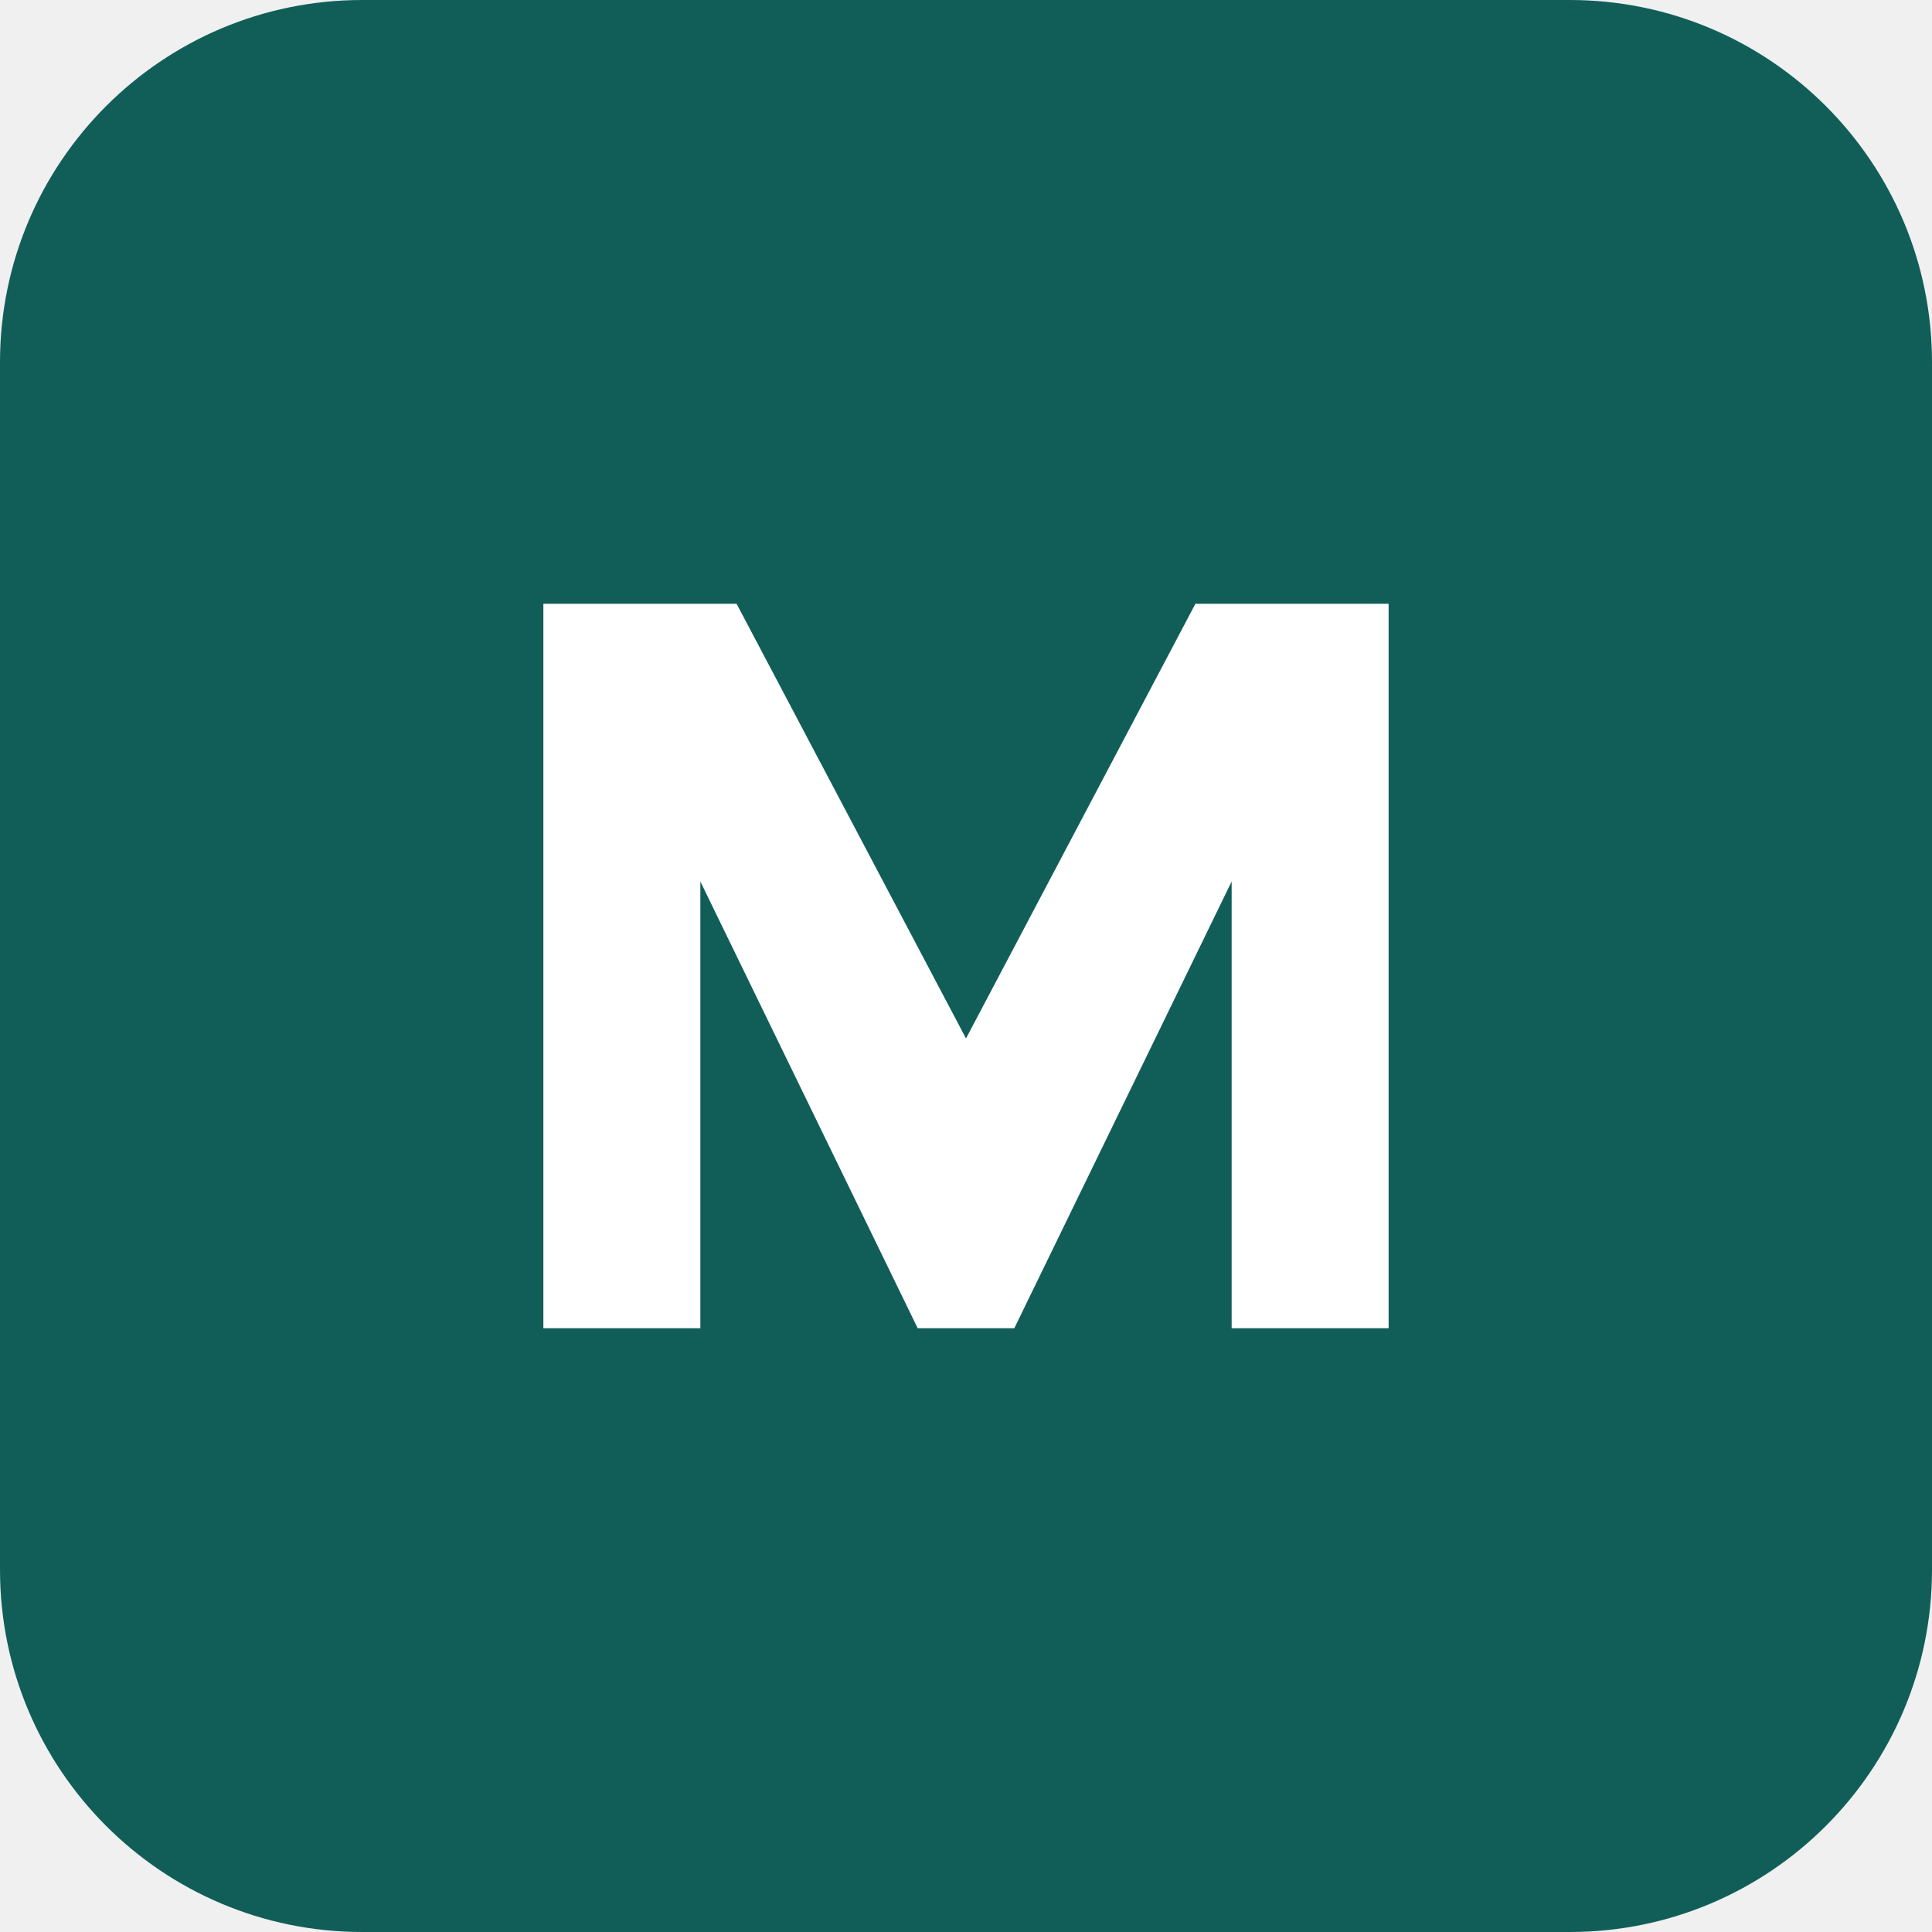
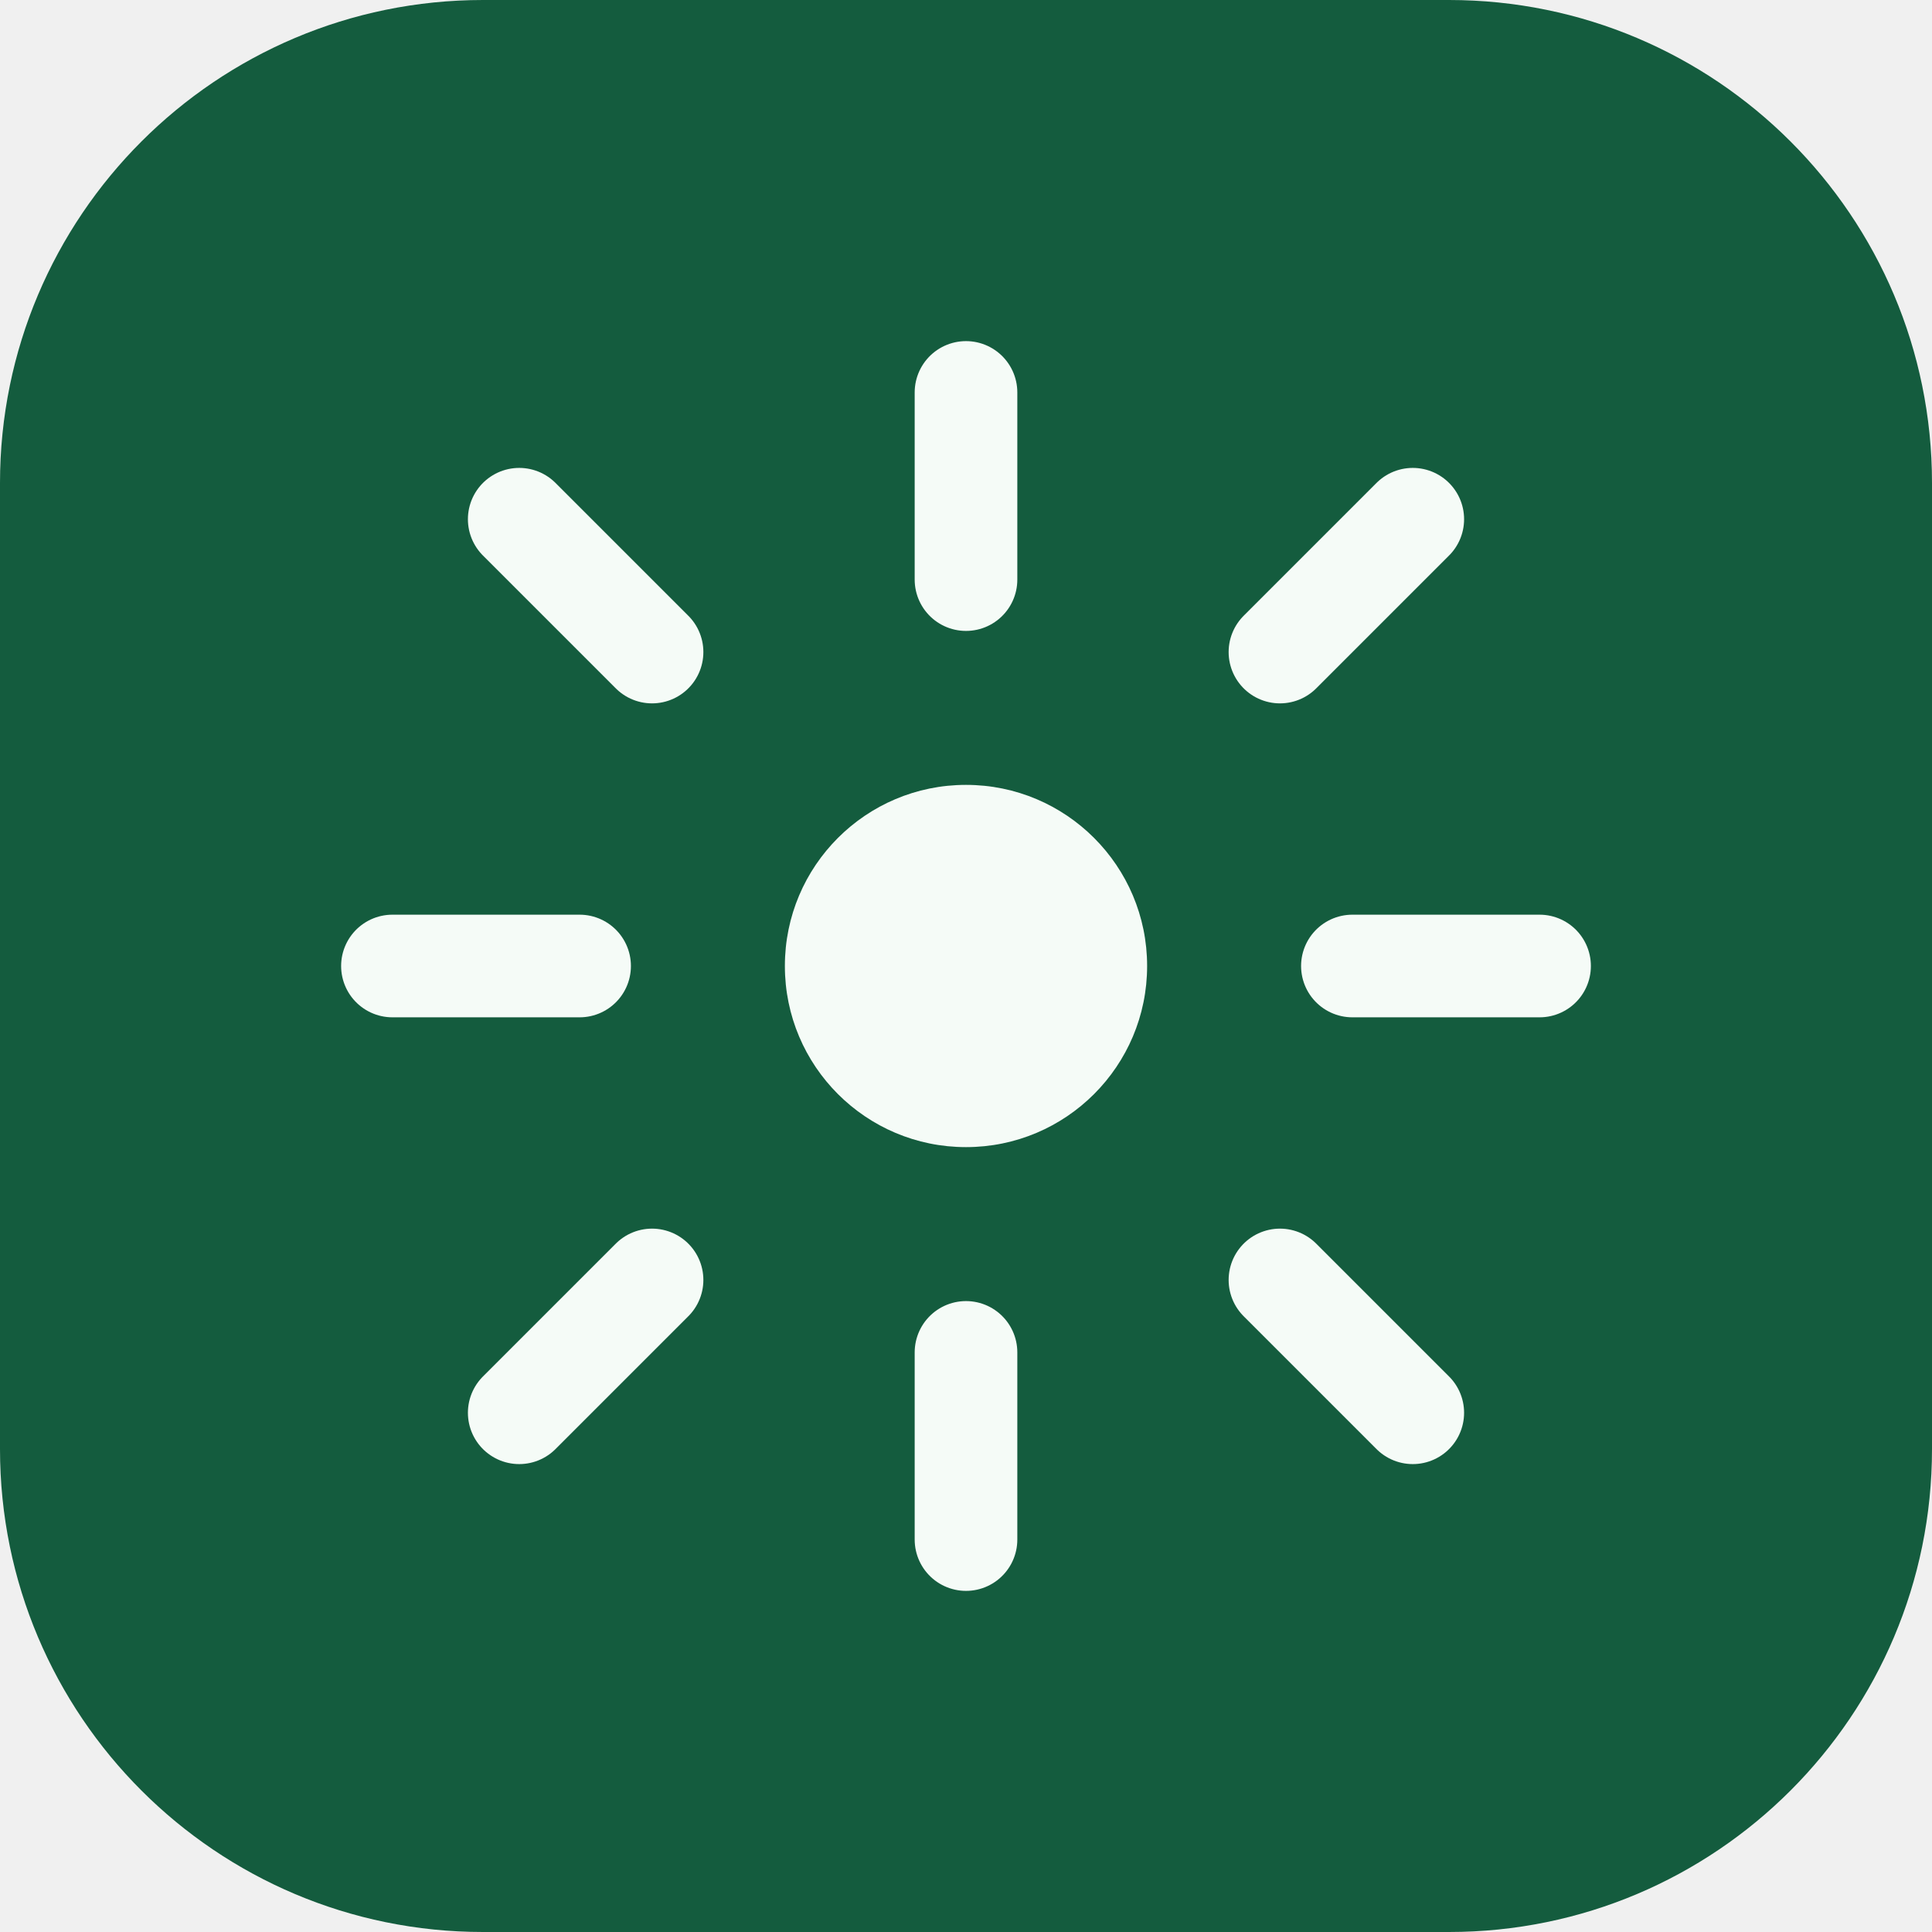
<svg xmlns="http://www.w3.org/2000/svg" viewBox="0 0 32 32" fill="none">
-   <rect width="32" height="32" rx="6" fill="#115e59" />
-   <path d="M9 22V10h3.2l3.8 7.2L19.8 10H23v12h-2.6v-7.4L16.8 22h-1.6l-3.6-7.4V22H9z" fill="#ffffff" />
+   <rect width="32" height="32" rx="8" fill="#145c3e" />
+   <circle cx="16" cy="16" r="3" fill="#f5fbf7" />
+   <path d="M16 6.5v3.1M16 22.4v3.1M6.5 16h3.1M22.4 16h3.1M8.6 8.6l2.2 2.2M21.2 21.2l2.2 2.2M23.4 8.6l-2.2 2.2M10.8 21.2l-2.2 2.2" stroke="#f5fbf7" stroke-width="1.7" stroke-linecap="round" />
</svg>
